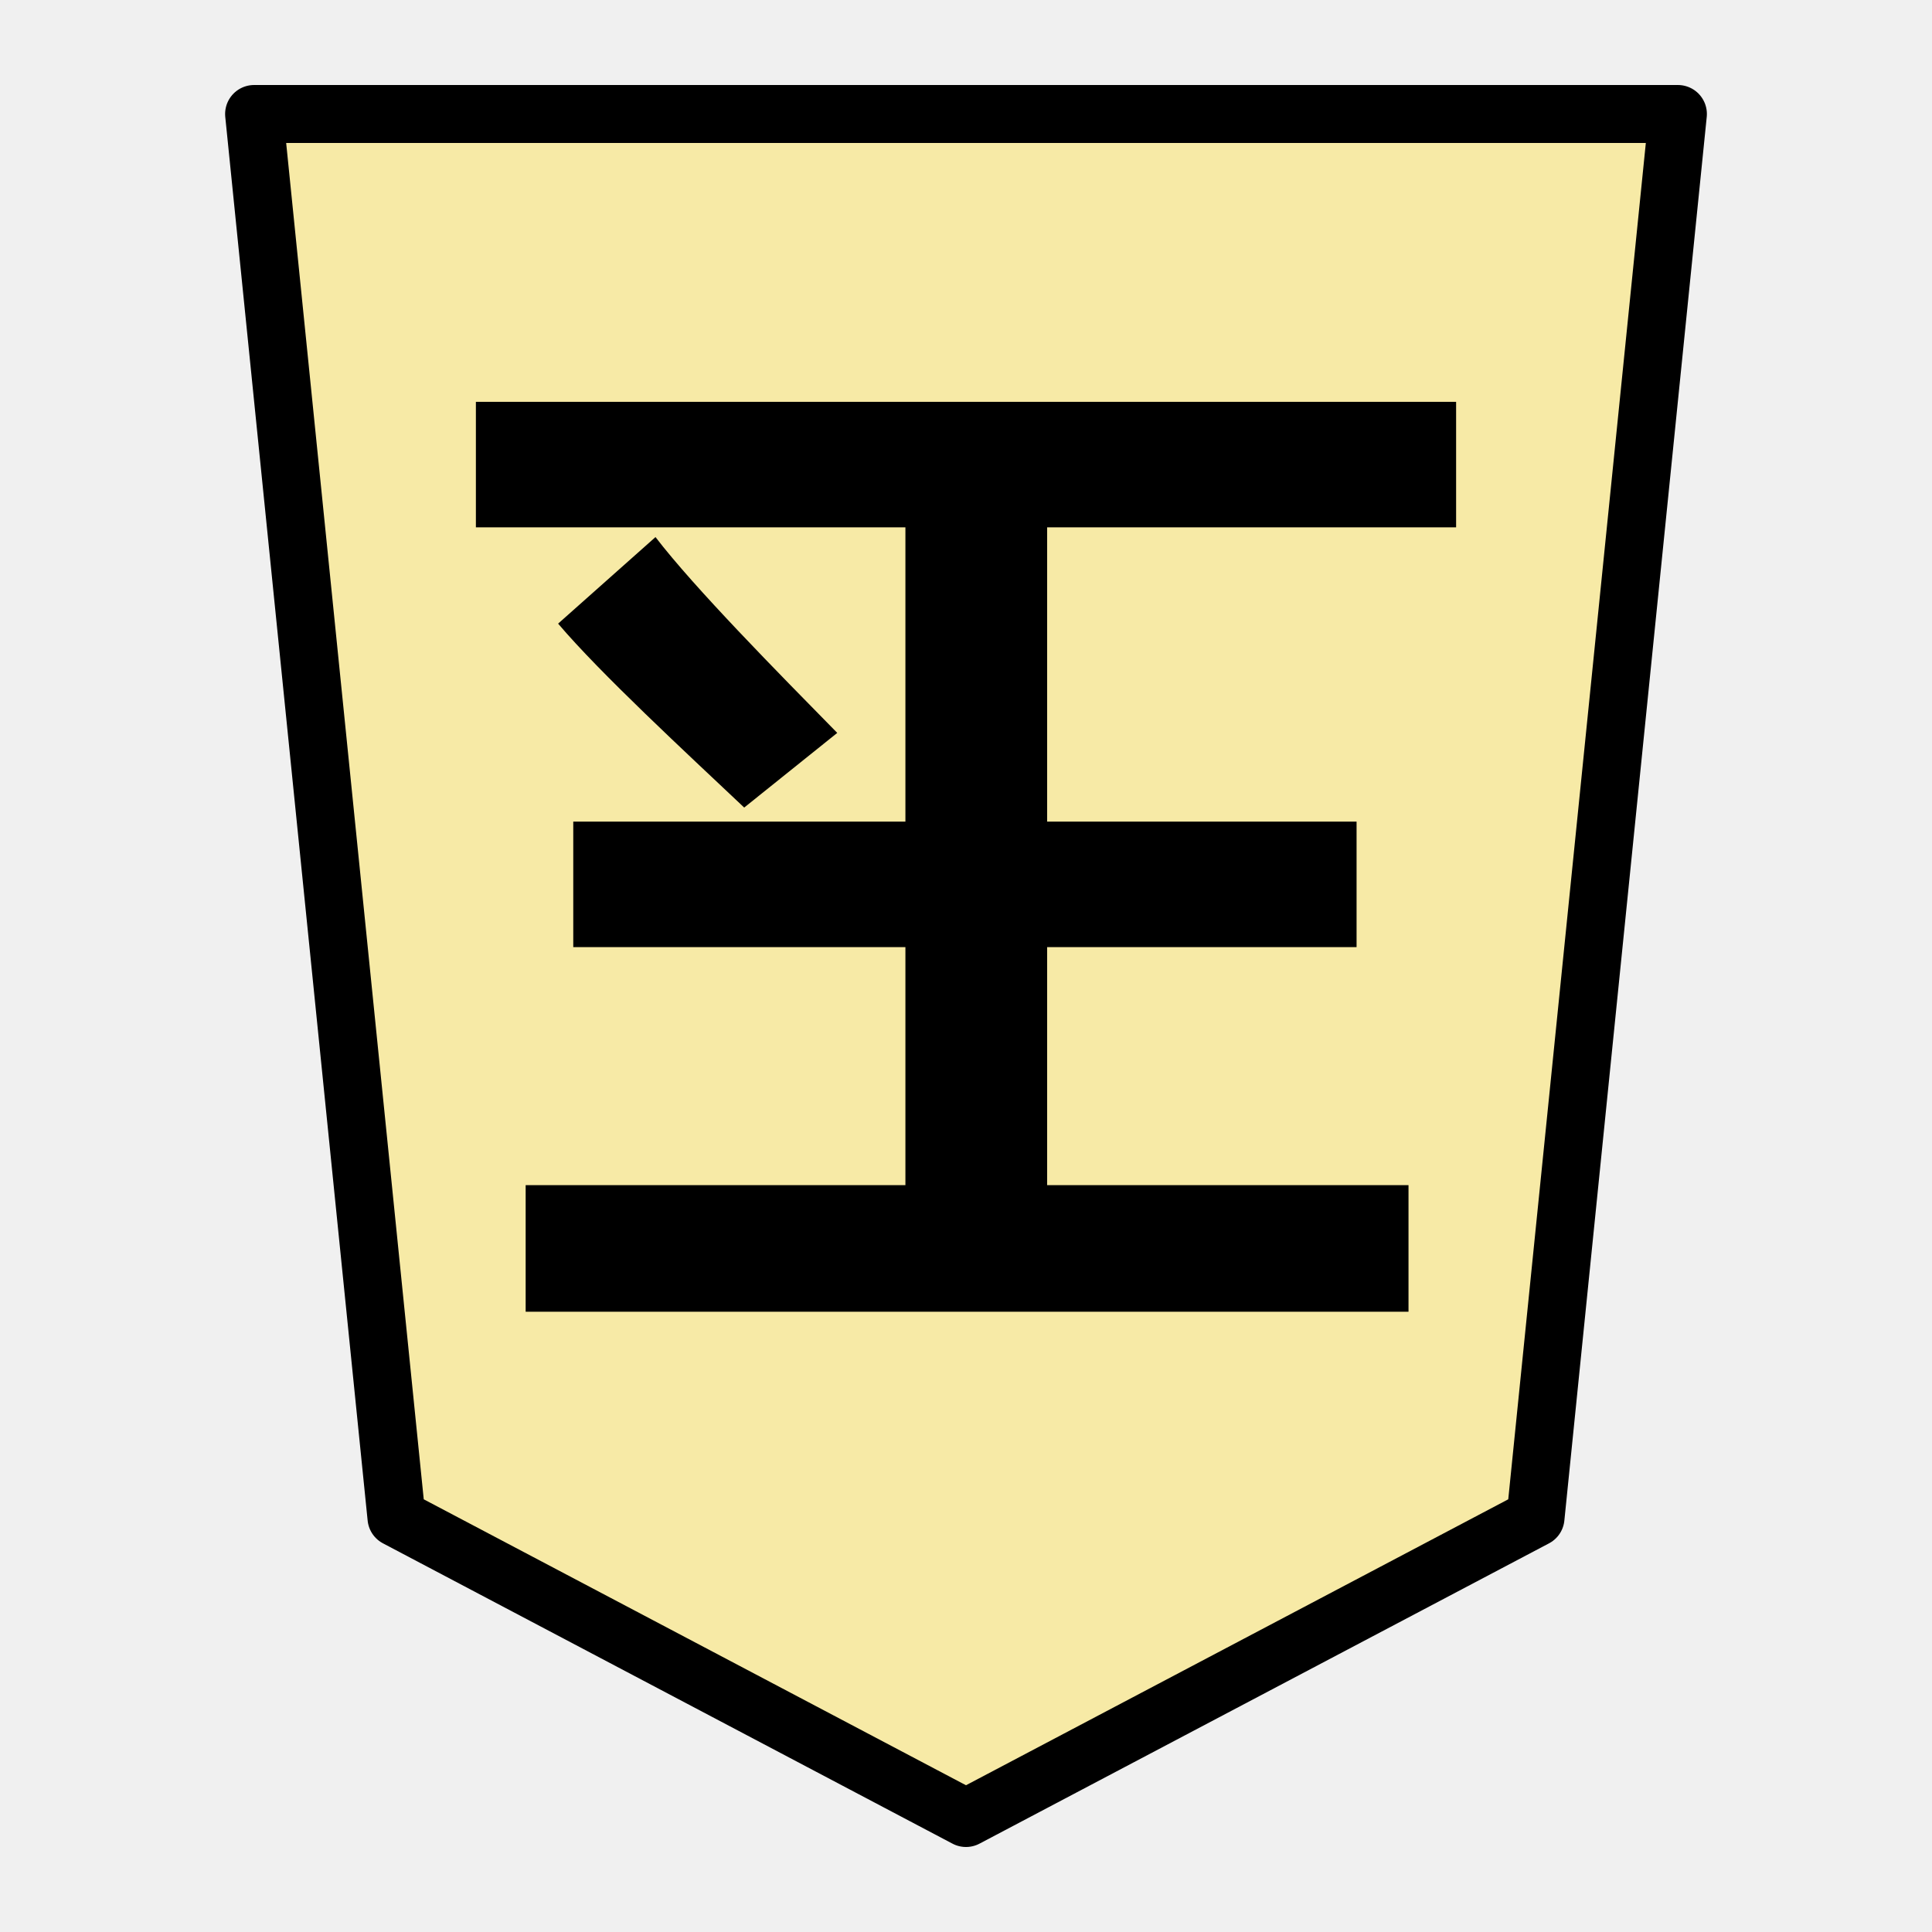
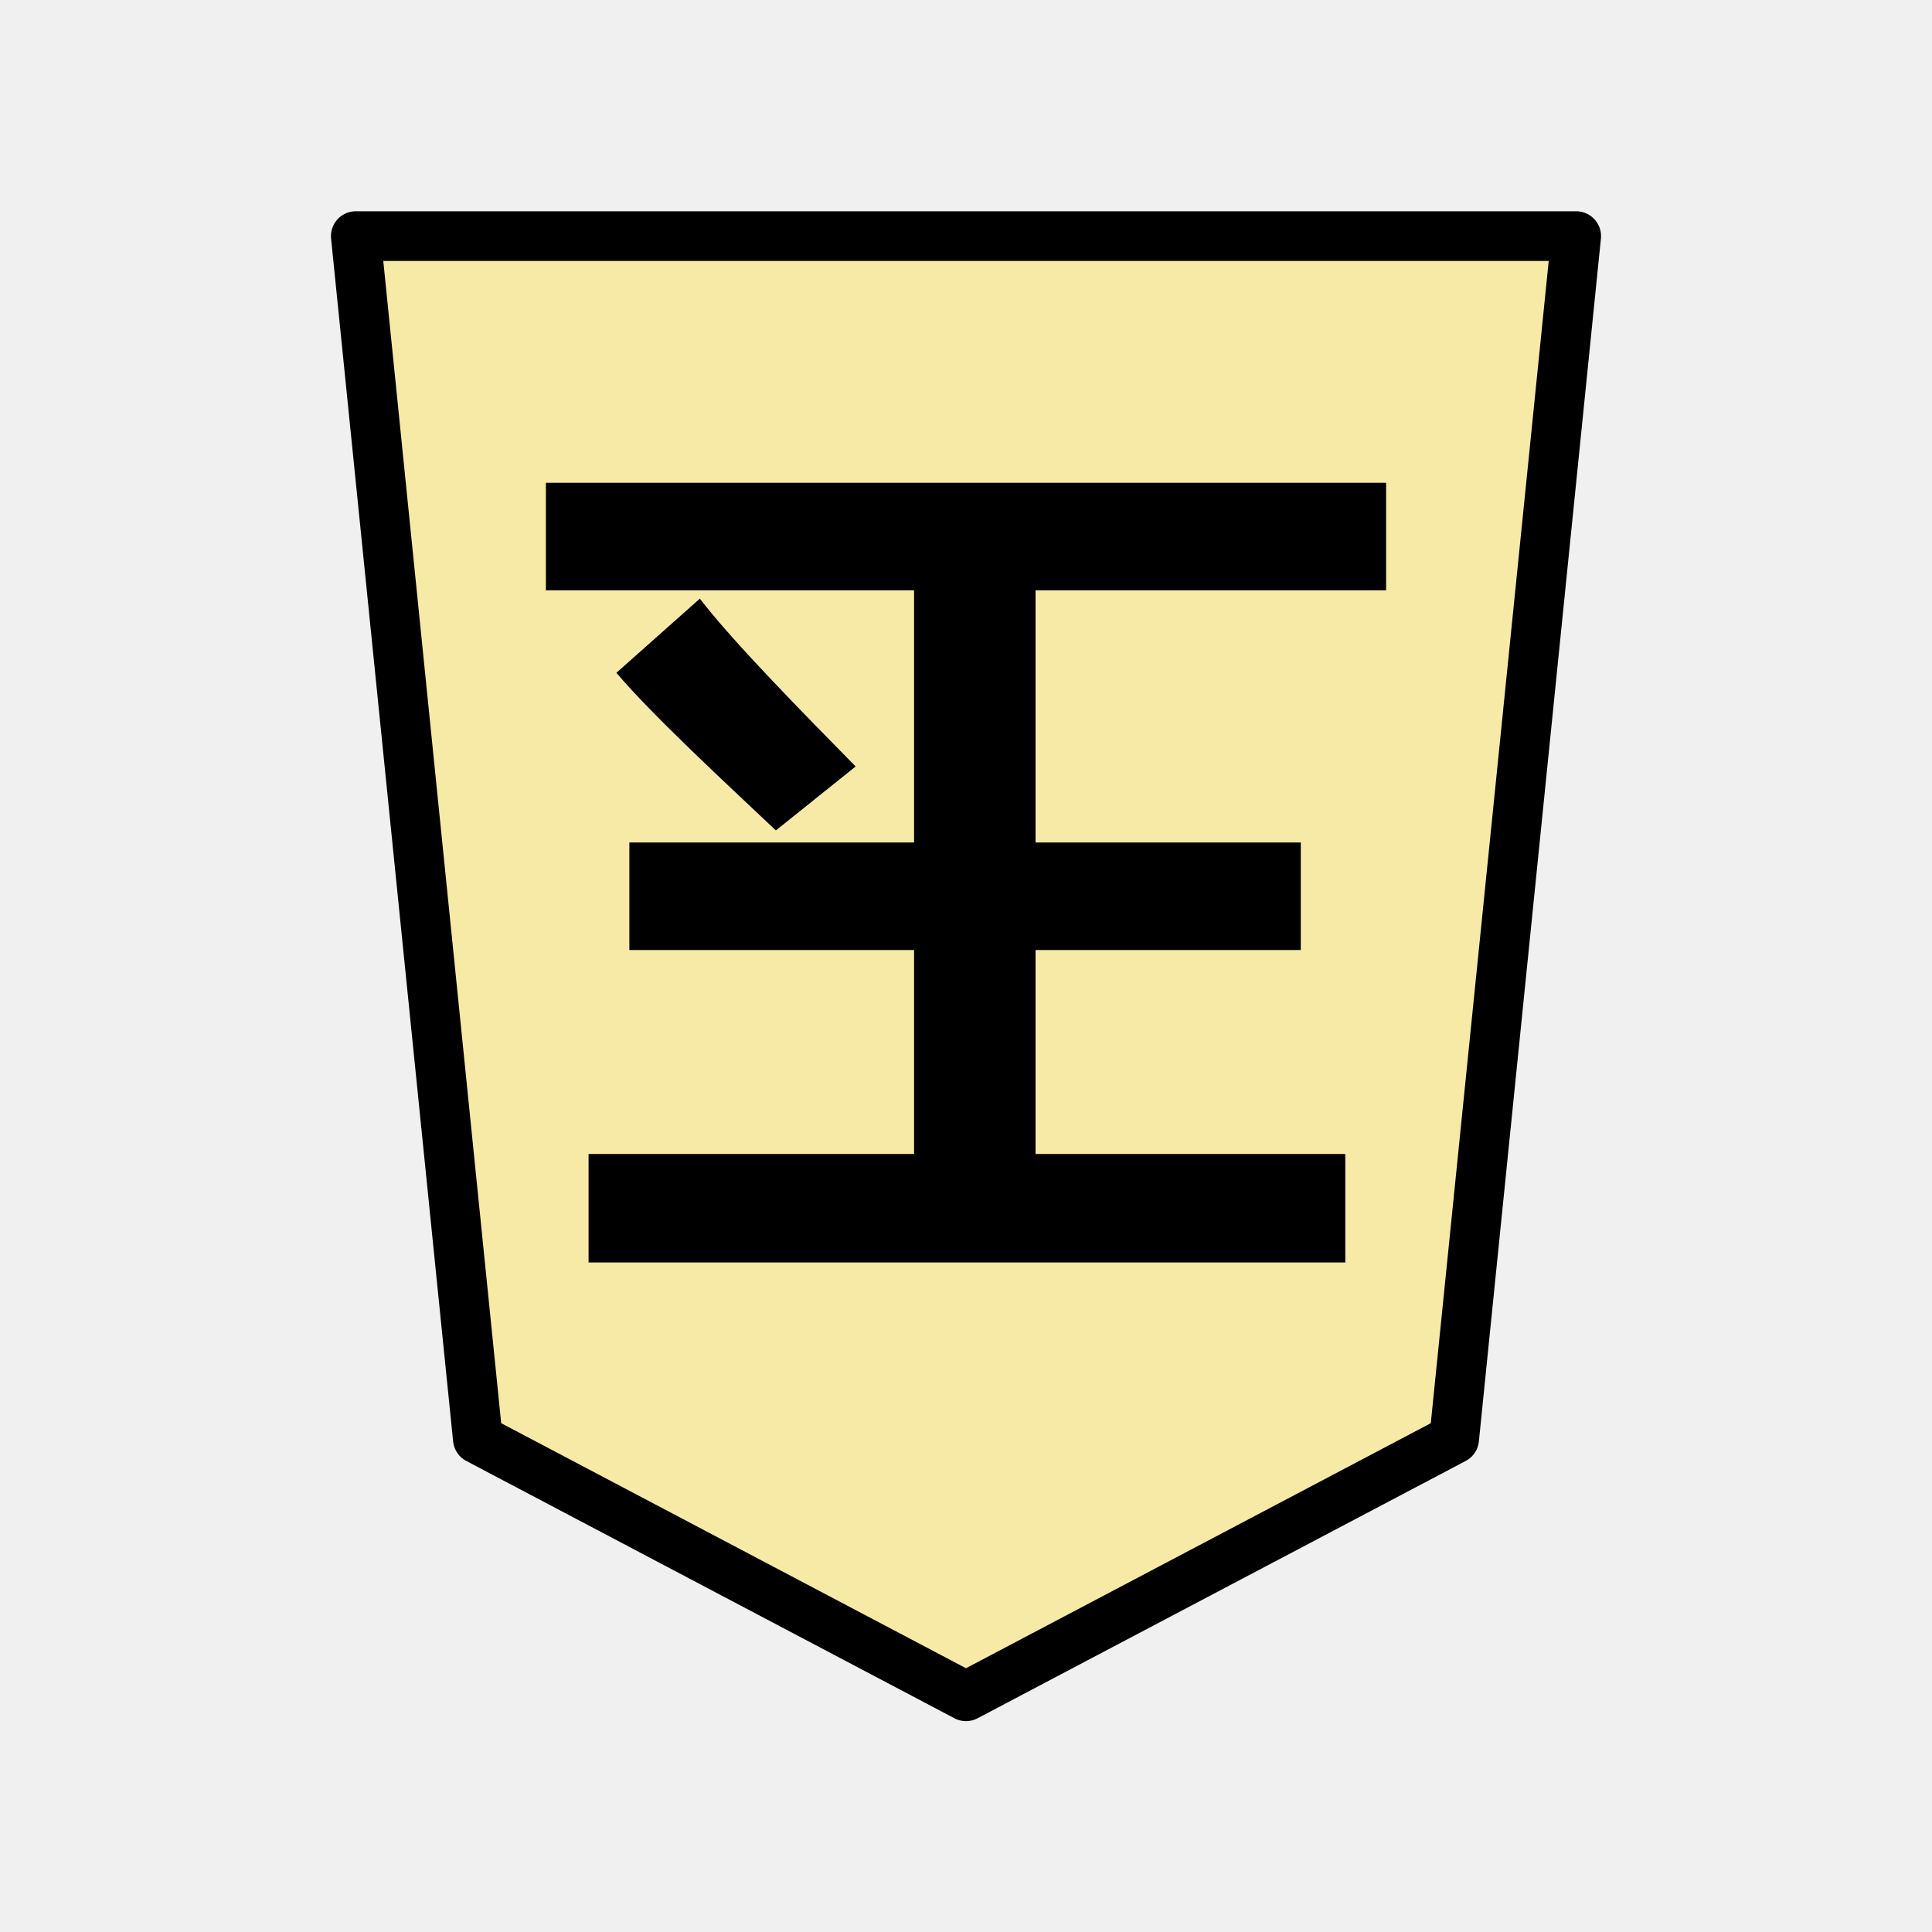
- <svg xmlns="http://www.w3.org/2000/svg" version="1.1" style="overflow:visible" viewBox="-150 -150 300 300" height="1200px" width="1200px" id="svg2538">
+ <svg xmlns="http://www.w3.org/2000/svg" version="1.1" style="overflow:visible" viewBox="-150 -150 350 350" height="1400" width="1400" id="svg2538">
  <defs id="defs2542" />
-   <rect fill-opacity="0" fill="rgb(0,0,0)" height="300" width="300" y="-150" x="-150" id="rect2524" />
+   <rect height="300" width="300" y="-125" x="-125" id="rect2524" style="fill:#000000;fill-opacity:0" />
  <svg version="1.1" y="-250" x="-250" viewBox="-250 -250 500 500" height="500" width="500" style="overflow:visible" id="svg2536">
    <g id="g2534" style="fill:#ffffff;stroke-linejoin:round">
-       <path d="M -0.002,132.3 88.435,85.667 110.544,-132.3 h -221.088 l 22.109,217.966 z" id="path2526" style="fill:#f7eaa6;fill-opacity:1;stroke:none;stroke-width:0.9;stroke-linecap:butt;stroke-linejoin:round" />
-       <path d="m -9.408,-68.115 v 45.696 H -60.984 V -2.931 H -9.408 V 34.029 H -68.376 v 19.656 h 137.088 v -19.656 H 12.6 V -2.931 h 48.048 V -22.419 h -48.048 v -45.696 h 63.504 v -19.488 h -152.208 v 19.488 z" id="path2528" style="fill:#000000;stroke:none;stroke-width:0.9;stroke-linecap:butt;stroke-linejoin:round" />
-       <path d="m -19.992,-36.195 c -9.24,-9.408 -22.176,-22.512 -28.224,-30.408 l -15.12,13.44 c 6.552,7.728 19.824,19.992 28.896,28.56 z" id="path2530" style="fill:#000000;stroke:none;stroke-width:0.9;stroke-linecap:butt;stroke-linejoin:round" />
-       <path d="M -0.002,132.3 88.435,85.667 110.544,-132.3 h -221.088 l 22.109,217.966 z" id="path2532" style="fill:none;stroke:#000000;stroke-width:9;stroke-linecap:butt;stroke-linejoin:round;stroke-opacity:1" />
+       <path d="m 24.998,157.301 88.437,-46.621 22.109,-217.908 H -85.545 l 22.109,217.908 z" id="path2526" style="fill:#f7eaa6;fill-opacity:1;stroke:none;stroke-width:0.9;stroke-linecap:butt;stroke-linejoin:round" />
+       <path d="M 15.592,-43.06 V 2.624 H -35.984 V 22.106 H 15.592 V 59.056 H -43.376 V 78.707 H 93.712 V 59.056 H 37.6 V 22.106 H 85.648 V 2.624 H 37.6 V -43.06 H 101.104 V -62.543 H -51.105 v 19.483 z" id="path2528" style="fill:#000000;stroke:none;stroke-width:0.9;stroke-linecap:butt;stroke-linejoin:round" />
+       <path d="M 5.008,-11.149 C -4.232,-20.555 -17.168,-33.655 -23.216,-41.549 l -15.12,13.436 c 6.552,7.726 19.824,19.987 28.896,28.552 z" id="path2530" style="fill:#000000;stroke:none;stroke-width:0.9;stroke-linecap:butt;stroke-linejoin:round" />
+       <path d="m 24.998,157.301 88.437,-46.621 22.109,-217.908 H -85.545 l 22.109,217.908 z" id="path2532" style="fill:none;stroke:#000000;stroke-width:8.999;stroke-linecap:butt;stroke-linejoin:round;stroke-opacity:1" />
    </g>
  </svg>
</svg>
